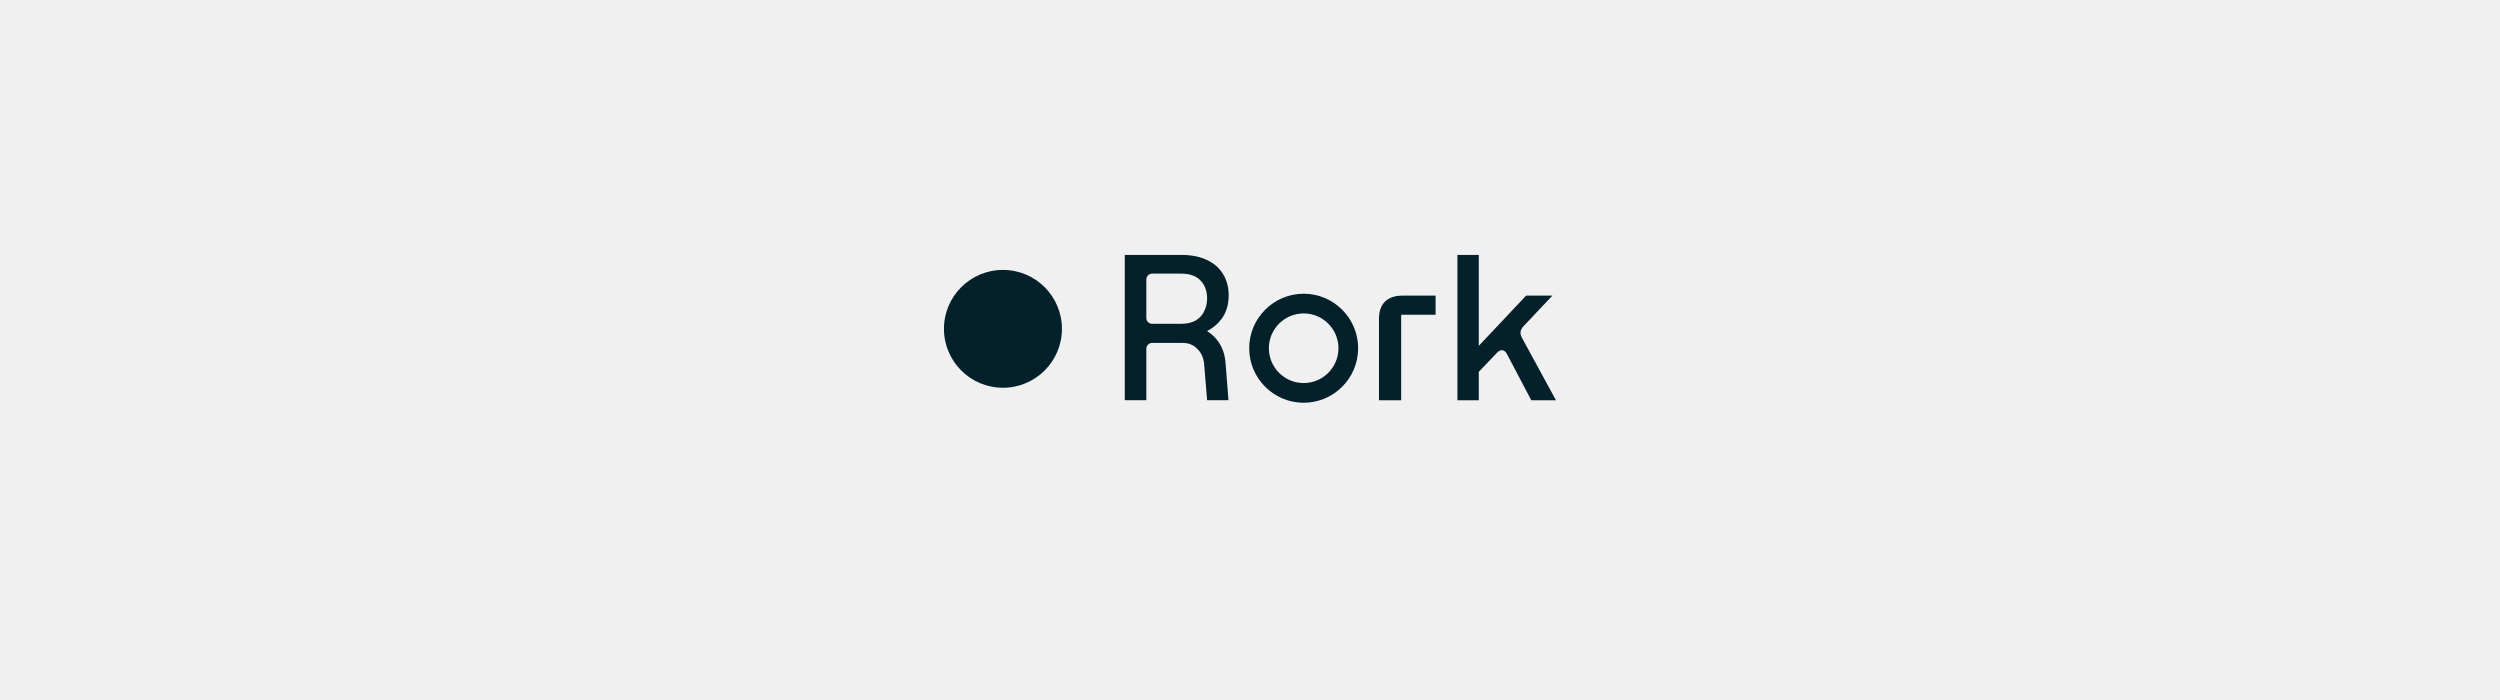
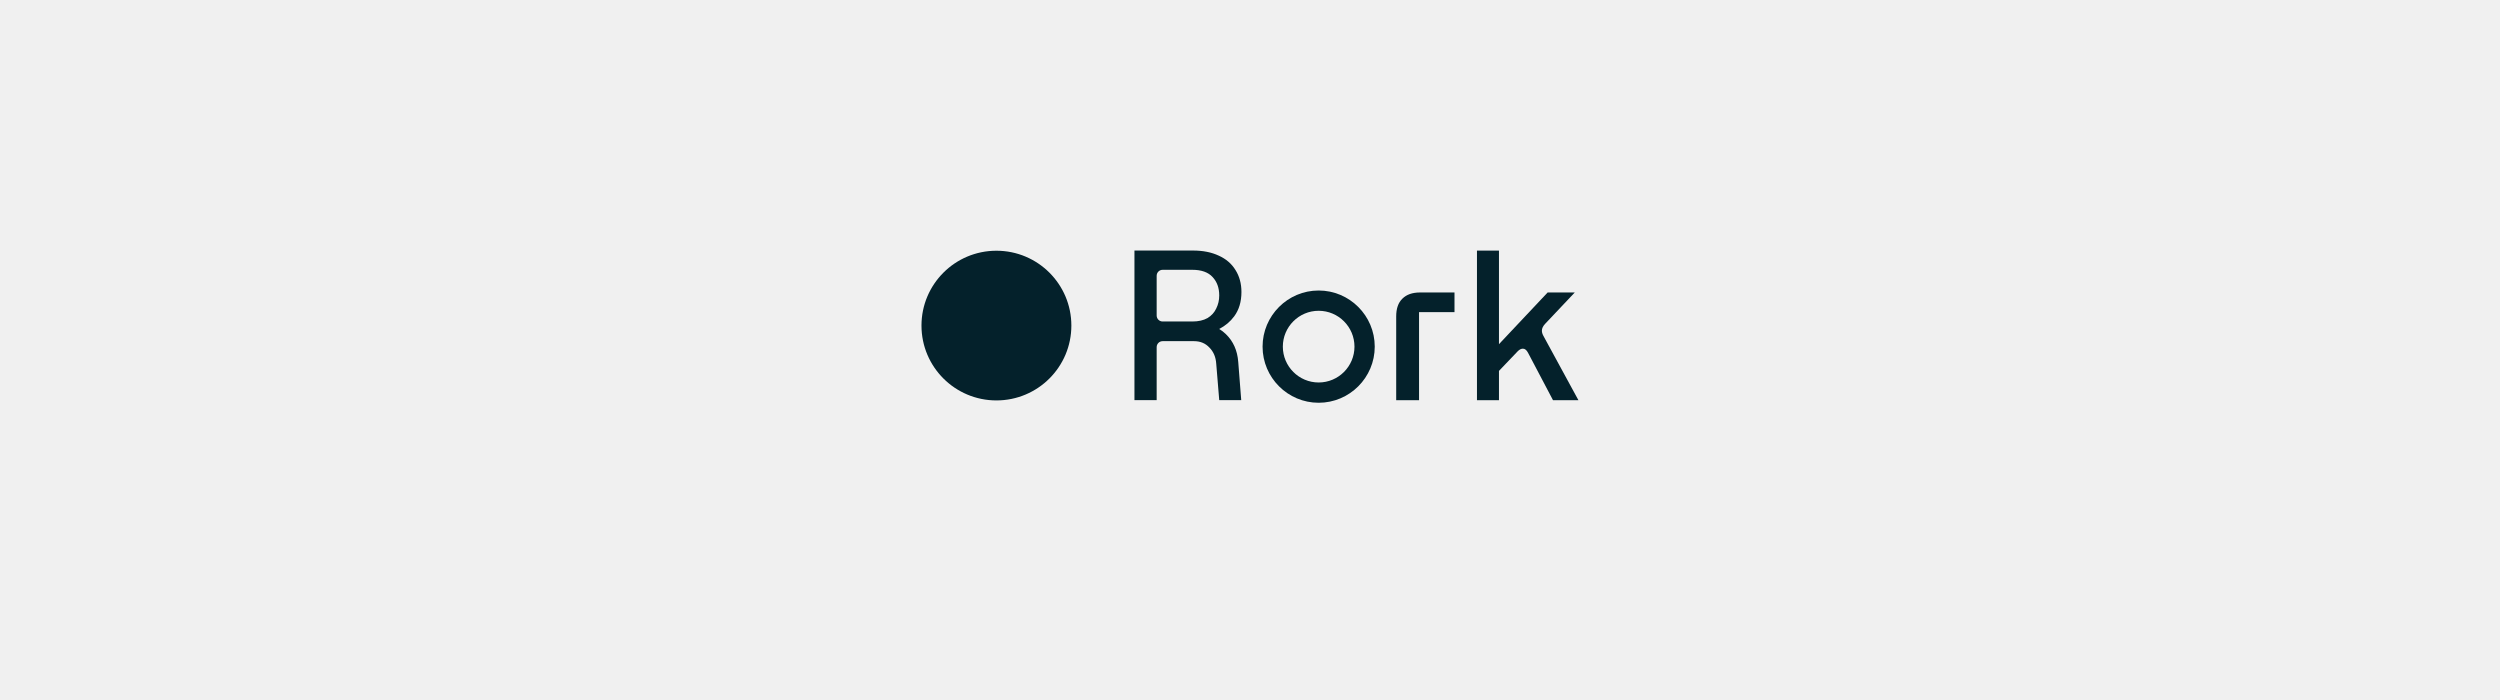
<svg xmlns="http://www.w3.org/2000/svg" viewBox="0 0 400 112">
-   <svg x="151.033" y="40.721" width="97.934" height="23.769" viewBox="0 29.383 126.842 30.757" fill="none">
-     <g id="Frame" clip-path="url(#clip0_0_10)">
-       <path id="Vector" d="M12.224 56.982C18.976 56.982 24.449 51.515 24.449 44.772C24.449 38.028 18.976 32.562 12.224 32.562C5.473 32.562 -0.001 38.028 -0.001 44.772C-0.001 51.515 5.473 56.982 12.224 56.982Z" fill="#04212b" />
-       <path id="Vector_2" d="M55.864 46.271C55.456 45.868 55.005 45.529 54.521 45.239C55.746 44.604 56.756 43.76 57.54 42.701C58.513 41.383 59.002 39.749 59.002 37.797C59.002 36.103 58.599 34.63 57.798 33.367C57.024 32.103 55.907 31.146 54.446 30.485C52.984 29.796 51.249 29.452 49.245 29.452H37.469V59.563H41.939V48.895C41.939 48.228 42.476 47.691 43.142 47.691H49.46C50.723 47.691 51.754 48.121 52.555 48.981C53.387 49.814 53.844 50.901 53.93 52.25L54.532 59.563H58.959L58.357 51.863C58.185 49.567 57.352 47.707 55.864 46.271ZM52.168 43.045C51.367 43.502 50.347 43.733 49.116 43.733H43.142C42.476 43.733 41.939 43.195 41.939 42.529V34.533C41.939 33.867 42.476 33.329 43.142 33.329H49.116C50.948 33.329 52.313 33.818 53.199 34.791C54.086 35.738 54.532 36.969 54.532 38.491C54.532 39.437 54.333 40.313 53.93 41.115C53.559 41.916 52.968 42.561 52.168 43.05V43.045Z" fill="#04212b" />
-       <path id="Vector_3" d="M90.149 42.709C90.149 41.133 90.562 39.94 91.395 39.138C92.228 38.305 93.415 37.891 94.963 37.891H101.882V41.848H94.748V59.57H90.149V42.709Z" fill="#04212b" />
-       <path id="Vector_4" d="M116.678 50.019C116.394 49.476 116.05 49.202 115.647 49.202C115.303 49.202 114.959 49.374 114.615 49.718L110.833 53.675V59.568H106.406V29.458H110.833V48.298L120.632 37.889H126.091L120.117 44.212C119.687 44.669 119.472 45.131 119.472 45.588C119.472 45.906 119.574 46.25 119.773 46.621L126.821 59.568H121.707L116.678 50.019Z" fill="#04212b" />
-       <path id="Vector_5" d="M74.542 60.089C68.319 60.089 63.255 55.021 63.255 48.793C63.255 42.564 68.319 37.496 74.542 37.496C80.766 37.496 85.83 42.564 85.83 48.793C85.83 55.021 80.766 60.089 74.542 60.089ZM74.542 41.577C70.567 41.577 67.333 44.815 67.333 48.793C67.333 52.771 70.568 56.008 74.542 56.008C78.517 56.008 81.752 52.772 81.752 48.793C81.752 44.813 78.517 41.577 74.542 41.577Z" fill="#04212b" />
-     </g>
-     <defs>
-       <clipPath id="clip0_0_10">
-         <rect width="126.948" height="89.84" fill="#fff" />
-       </clipPath>
-     </defs>
+   <svg x="147.369" y="40.053" width="105.262" height="24.473" viewBox="0 0 105.262 24.505" fill="none">
+     <svg x="0" y="0.084" width="24.104" height="24" viewBox="0 32.583 24.543 24.437" overflow="hidden">
+       <g id="symbol-Frame" clip-path="url(#symbol-clip0_0_10)">
+         <path id="symbol-Vector" d="M12.224 56.982C18.976 56.982 24.449 51.515 24.449 44.772C24.449 38.028 18.976 32.562 12.224 32.562C5.473 32.562 -0.001 38.028 -0.001 44.772C-0.001 51.515 5.473 56.982 12.224 56.982Z" fill="#04212b" />
+         <path id="symbol-Vector_2" d="M55.864 46.271C55.456 45.868 55.005 45.529 54.521 45.239C55.746 44.604 56.756 43.76 57.54 42.701C58.513 41.383 59.002 39.749 59.002 37.797C59.002 36.103 58.599 34.63 57.798 33.367C57.024 32.103 55.907 31.146 54.446 30.485C52.984 29.796 51.249 29.452 49.245 29.452H37.469V59.563H41.939V48.895C41.939 48.228 42.476 47.691 43.142 47.691H49.46C50.723 47.691 51.754 48.121 52.555 48.981C53.387 49.814 53.844 50.901 53.93 52.25L54.532 59.563H58.959L58.357 51.863C58.185 49.567 57.352 47.707 55.864 46.271ZM52.168 43.045C51.367 43.502 50.347 43.733 49.116 43.733H43.142C42.476 43.733 41.939 43.195 41.939 42.529V34.533C41.939 33.867 42.476 33.329 43.142 33.329H49.116C50.948 33.329 52.313 33.818 53.199 34.791C54.086 35.738 54.532 36.969 54.532 38.491C54.532 39.437 54.333 40.313 53.93 41.115C53.559 41.916 52.968 42.561 52.168 43.05V43.045Z" fill="#04212b" />
+         <path id="symbol-Vector_3" d="M90.149 42.709C90.149 41.133 90.562 39.94 91.395 39.138C92.228 38.305 93.415 37.891 94.963 37.891H101.882V41.848H94.748V59.57H90.149V42.709Z" fill="#04212b" />
+         <path id="symbol-Vector_4" d="M116.678 50.019C116.394 49.476 116.05 49.202 115.647 49.202C115.303 49.202 114.959 49.374 114.615 49.718L110.833 53.675V59.568H106.406V29.458H110.833V48.298L120.632 37.889H126.091L120.117 44.212C119.687 44.669 119.472 45.131 119.472 45.588C119.472 45.906 119.574 46.25 119.773 46.621L126.821 59.568H121.707L116.678 50.019Z" fill="#04212b" />
+         <path id="symbol-Vector_5" d="M74.542 60.089C68.319 60.089 63.255 55.021 63.255 48.793C63.255 42.564 68.319 37.496 74.542 37.496C80.766 37.496 85.83 42.564 85.83 48.793C85.83 55.021 80.766 60.089 74.542 60.089ZM74.542 41.577C70.567 41.577 67.333 44.815 67.333 48.793C67.333 52.771 70.568 56.008 74.542 56.008C78.517 56.008 81.752 52.772 81.752 48.793C81.752 44.813 78.517 41.577 74.542 41.577Z" fill="#04212b" />
+       </g>
+       <defs>
+         <clipPath id="symbol-clip0_0_10">
+           <rect width="126.948" height="89.84" fill="#fff" />
+         </clipPath>
+       </defs>
+     </svg>
+     <svg x="34.104" y="0" width="71.158" height="24.505" viewBox="37.45 29.41 89.393 30.785" overflow="hidden">
+       <g id="name-Frame" clip-path="url(#name-clip0_0_10)">
+         <path id="name-Vector" d="M12.224 56.982C18.976 56.982 24.449 51.515 24.449 44.772C24.449 38.028 18.976 32.562 12.224 32.562C5.473 32.562 -0.001 38.028 -0.001 44.772C-0.001 51.515 5.473 56.982 12.224 56.982Z" fill="#04212b" />
+         <path id="name-Vector_2" d="M55.864 46.271C55.456 45.868 55.005 45.529 54.521 45.239C55.746 44.604 56.756 43.76 57.54 42.701C58.513 41.383 59.002 39.749 59.002 37.797C59.002 36.103 58.599 34.63 57.798 33.367C57.024 32.103 55.907 31.146 54.446 30.485C52.984 29.796 51.249 29.452 49.245 29.452H37.469V59.563H41.939V48.895C41.939 48.228 42.476 47.691 43.142 47.691H49.46C50.723 47.691 51.754 48.121 52.555 48.981C53.387 49.814 53.844 50.901 53.93 52.25L54.532 59.563H58.959L58.357 51.863C58.185 49.567 57.352 47.707 55.864 46.271ZM52.168 43.045C51.367 43.502 50.347 43.733 49.116 43.733H43.142C42.476 43.733 41.939 43.195 41.939 42.529V34.533C41.939 33.867 42.476 33.329 43.142 33.329H49.116C50.948 33.329 52.313 33.818 53.199 34.791C54.086 35.738 54.532 36.969 54.532 38.491C54.532 39.437 54.333 40.313 53.93 41.115C53.559 41.916 52.968 42.561 52.168 43.05V43.045Z" fill="#04212b" />
+         <path id="name-Vector_3" d="M90.149 42.709C90.149 41.133 90.562 39.94 91.395 39.138C92.228 38.305 93.415 37.891 94.963 37.891H101.882V41.848H94.748V59.57H90.149V42.709Z" fill="#04212b" />
+         <path id="name-Vector_4" d="M116.678 50.019C116.394 49.476 116.05 49.202 115.647 49.202C115.303 49.202 114.959 49.374 114.615 49.718L110.833 53.675V59.568H106.406V29.458H110.833V48.298L120.632 37.889H126.091L120.117 44.212C119.687 44.669 119.472 45.131 119.472 45.588C119.472 45.906 119.574 46.25 119.773 46.621L126.821 59.568H121.707L116.678 50.019Z" fill="#04212b" />
+         <path id="name-Vector_5" d="M74.542 60.089C68.319 60.089 63.255 55.021 63.255 48.793C63.255 42.564 68.319 37.496 74.542 37.496C80.766 37.496 85.83 42.564 85.83 48.793C85.83 55.021 80.766 60.089 74.542 60.089ZM74.542 41.577C70.567 41.577 67.333 44.815 67.333 48.793C67.333 52.771 70.568 56.008 74.542 56.008C78.517 56.008 81.752 52.772 81.752 48.793C81.752 44.813 78.517 41.577 74.542 41.577Z" fill="#04212b" />
+       </g>
+       <defs>
+         <clipPath id="name-clip0_0_10">
+           <rect width="126.948" height="89.84" fill="#fff" />
+         </clipPath>
+       </defs>
+     </svg>
  </svg>
</svg>
